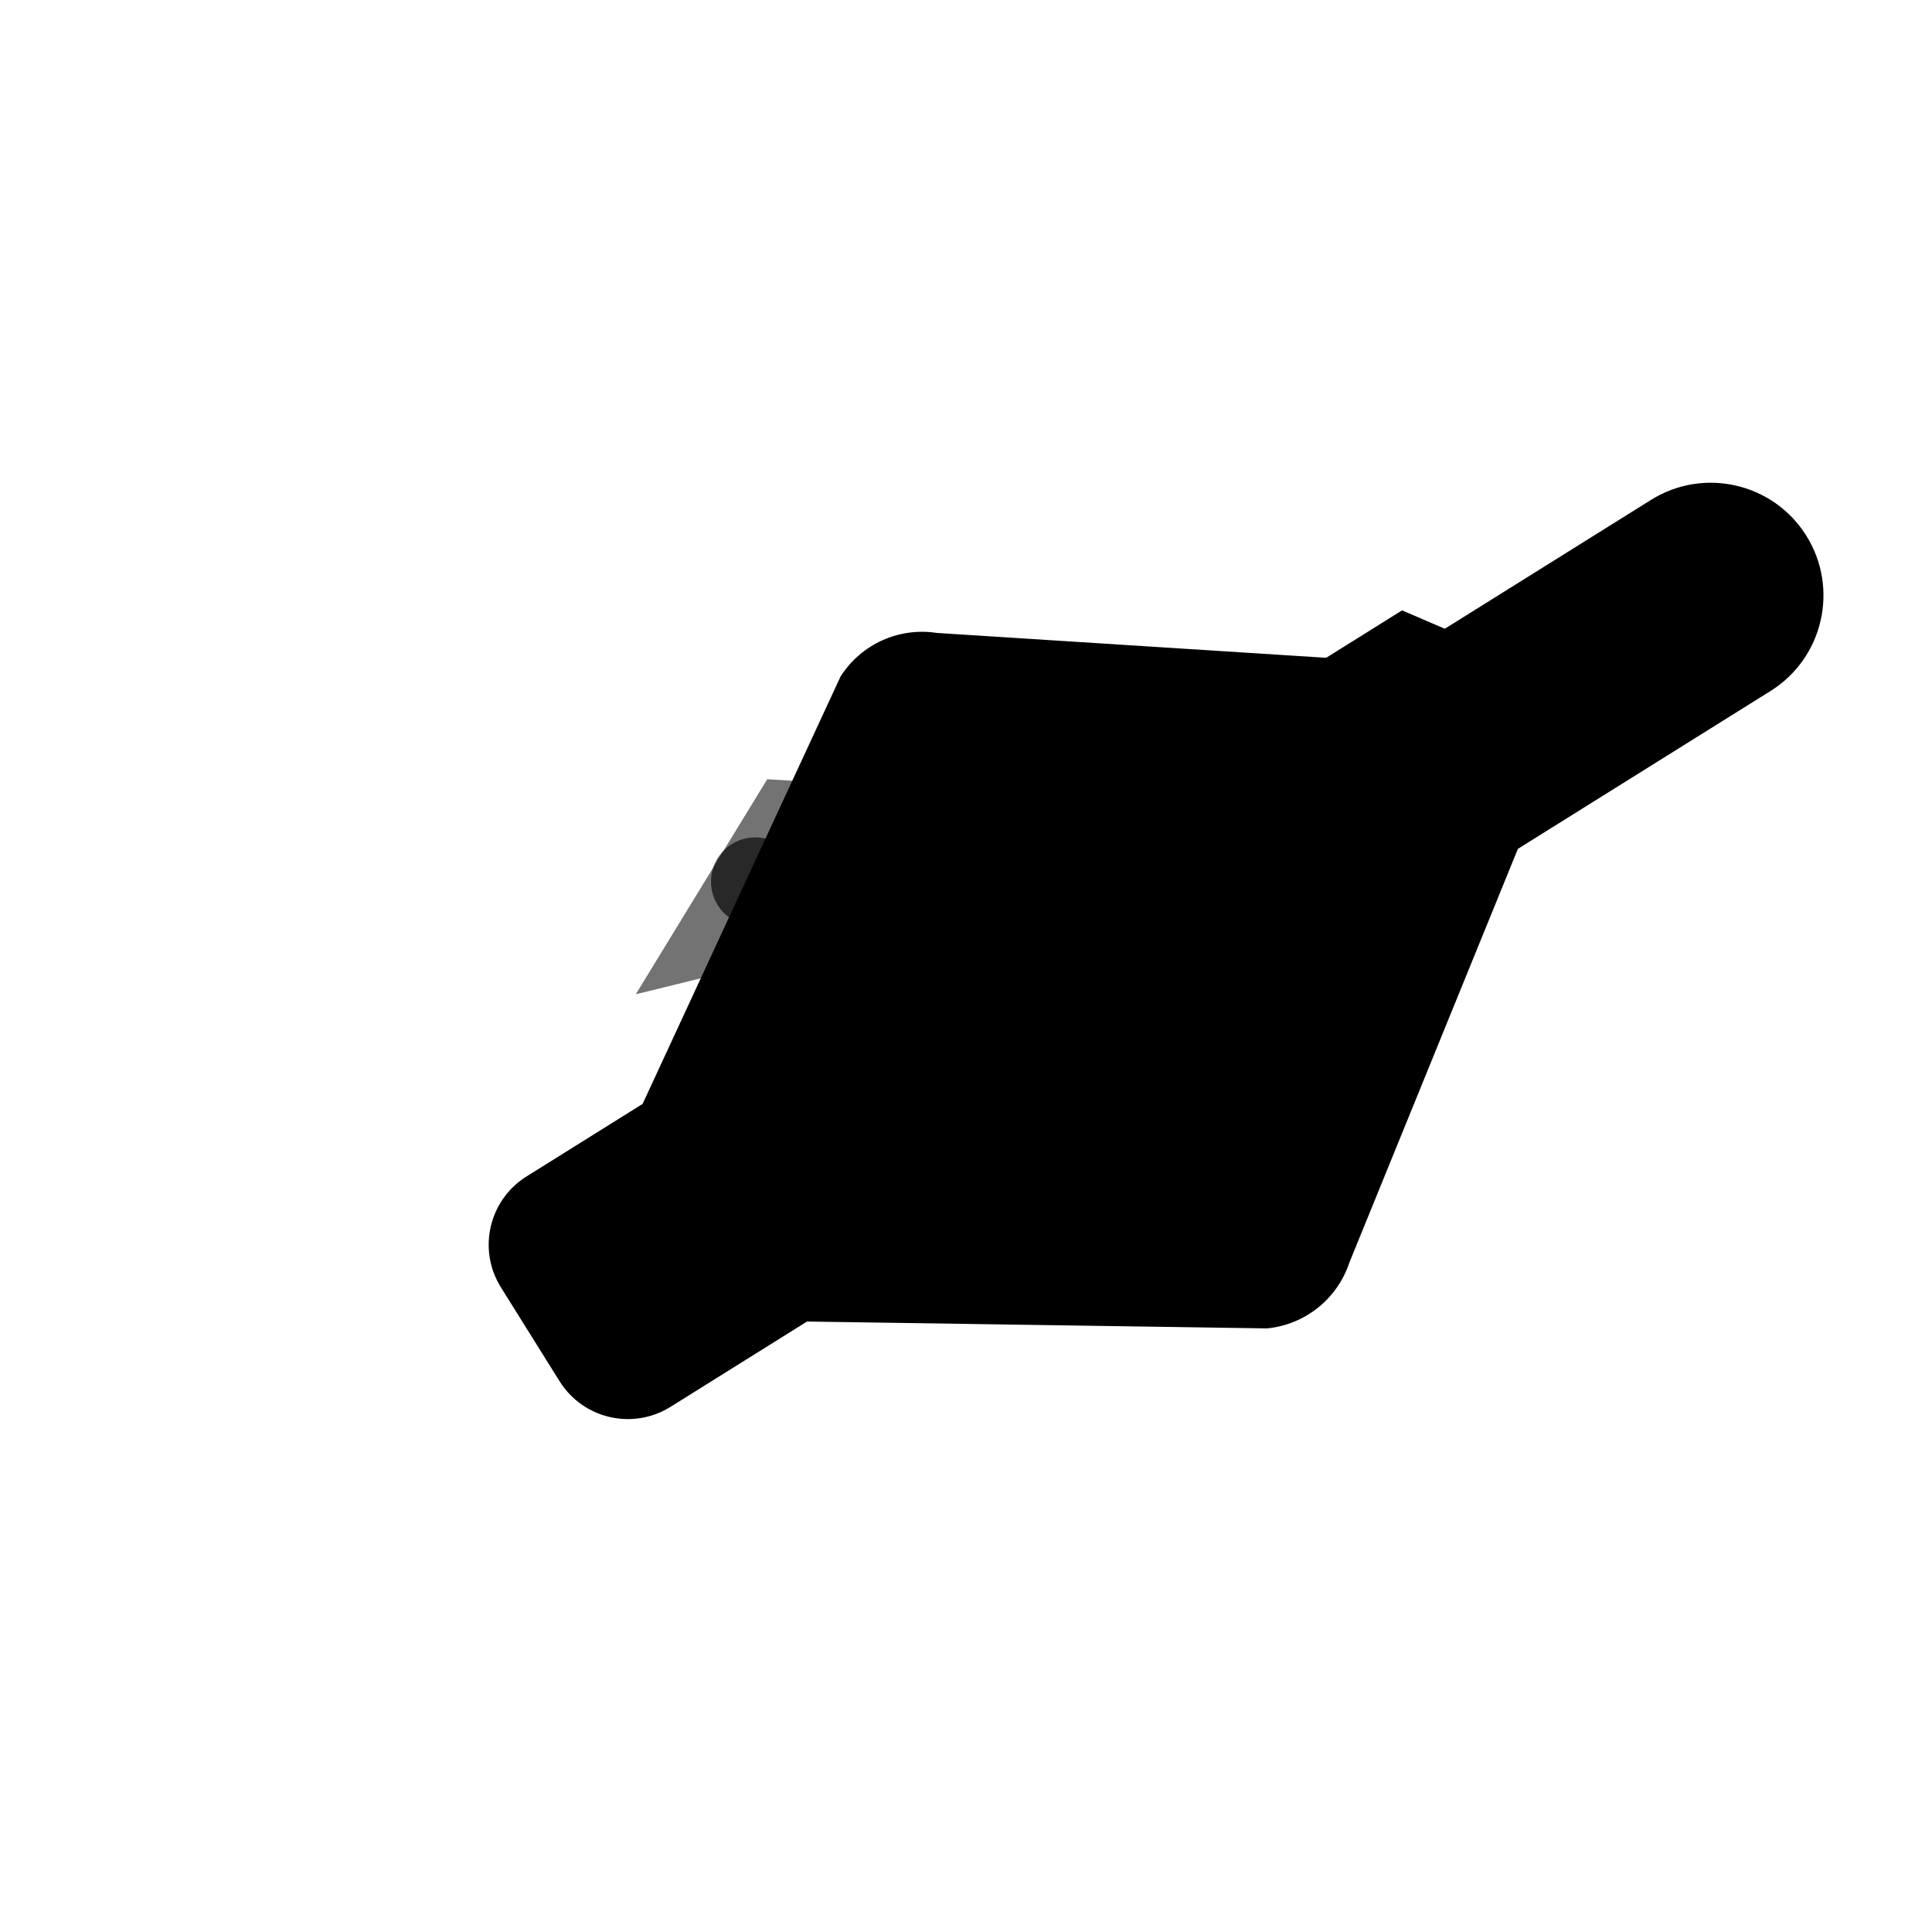
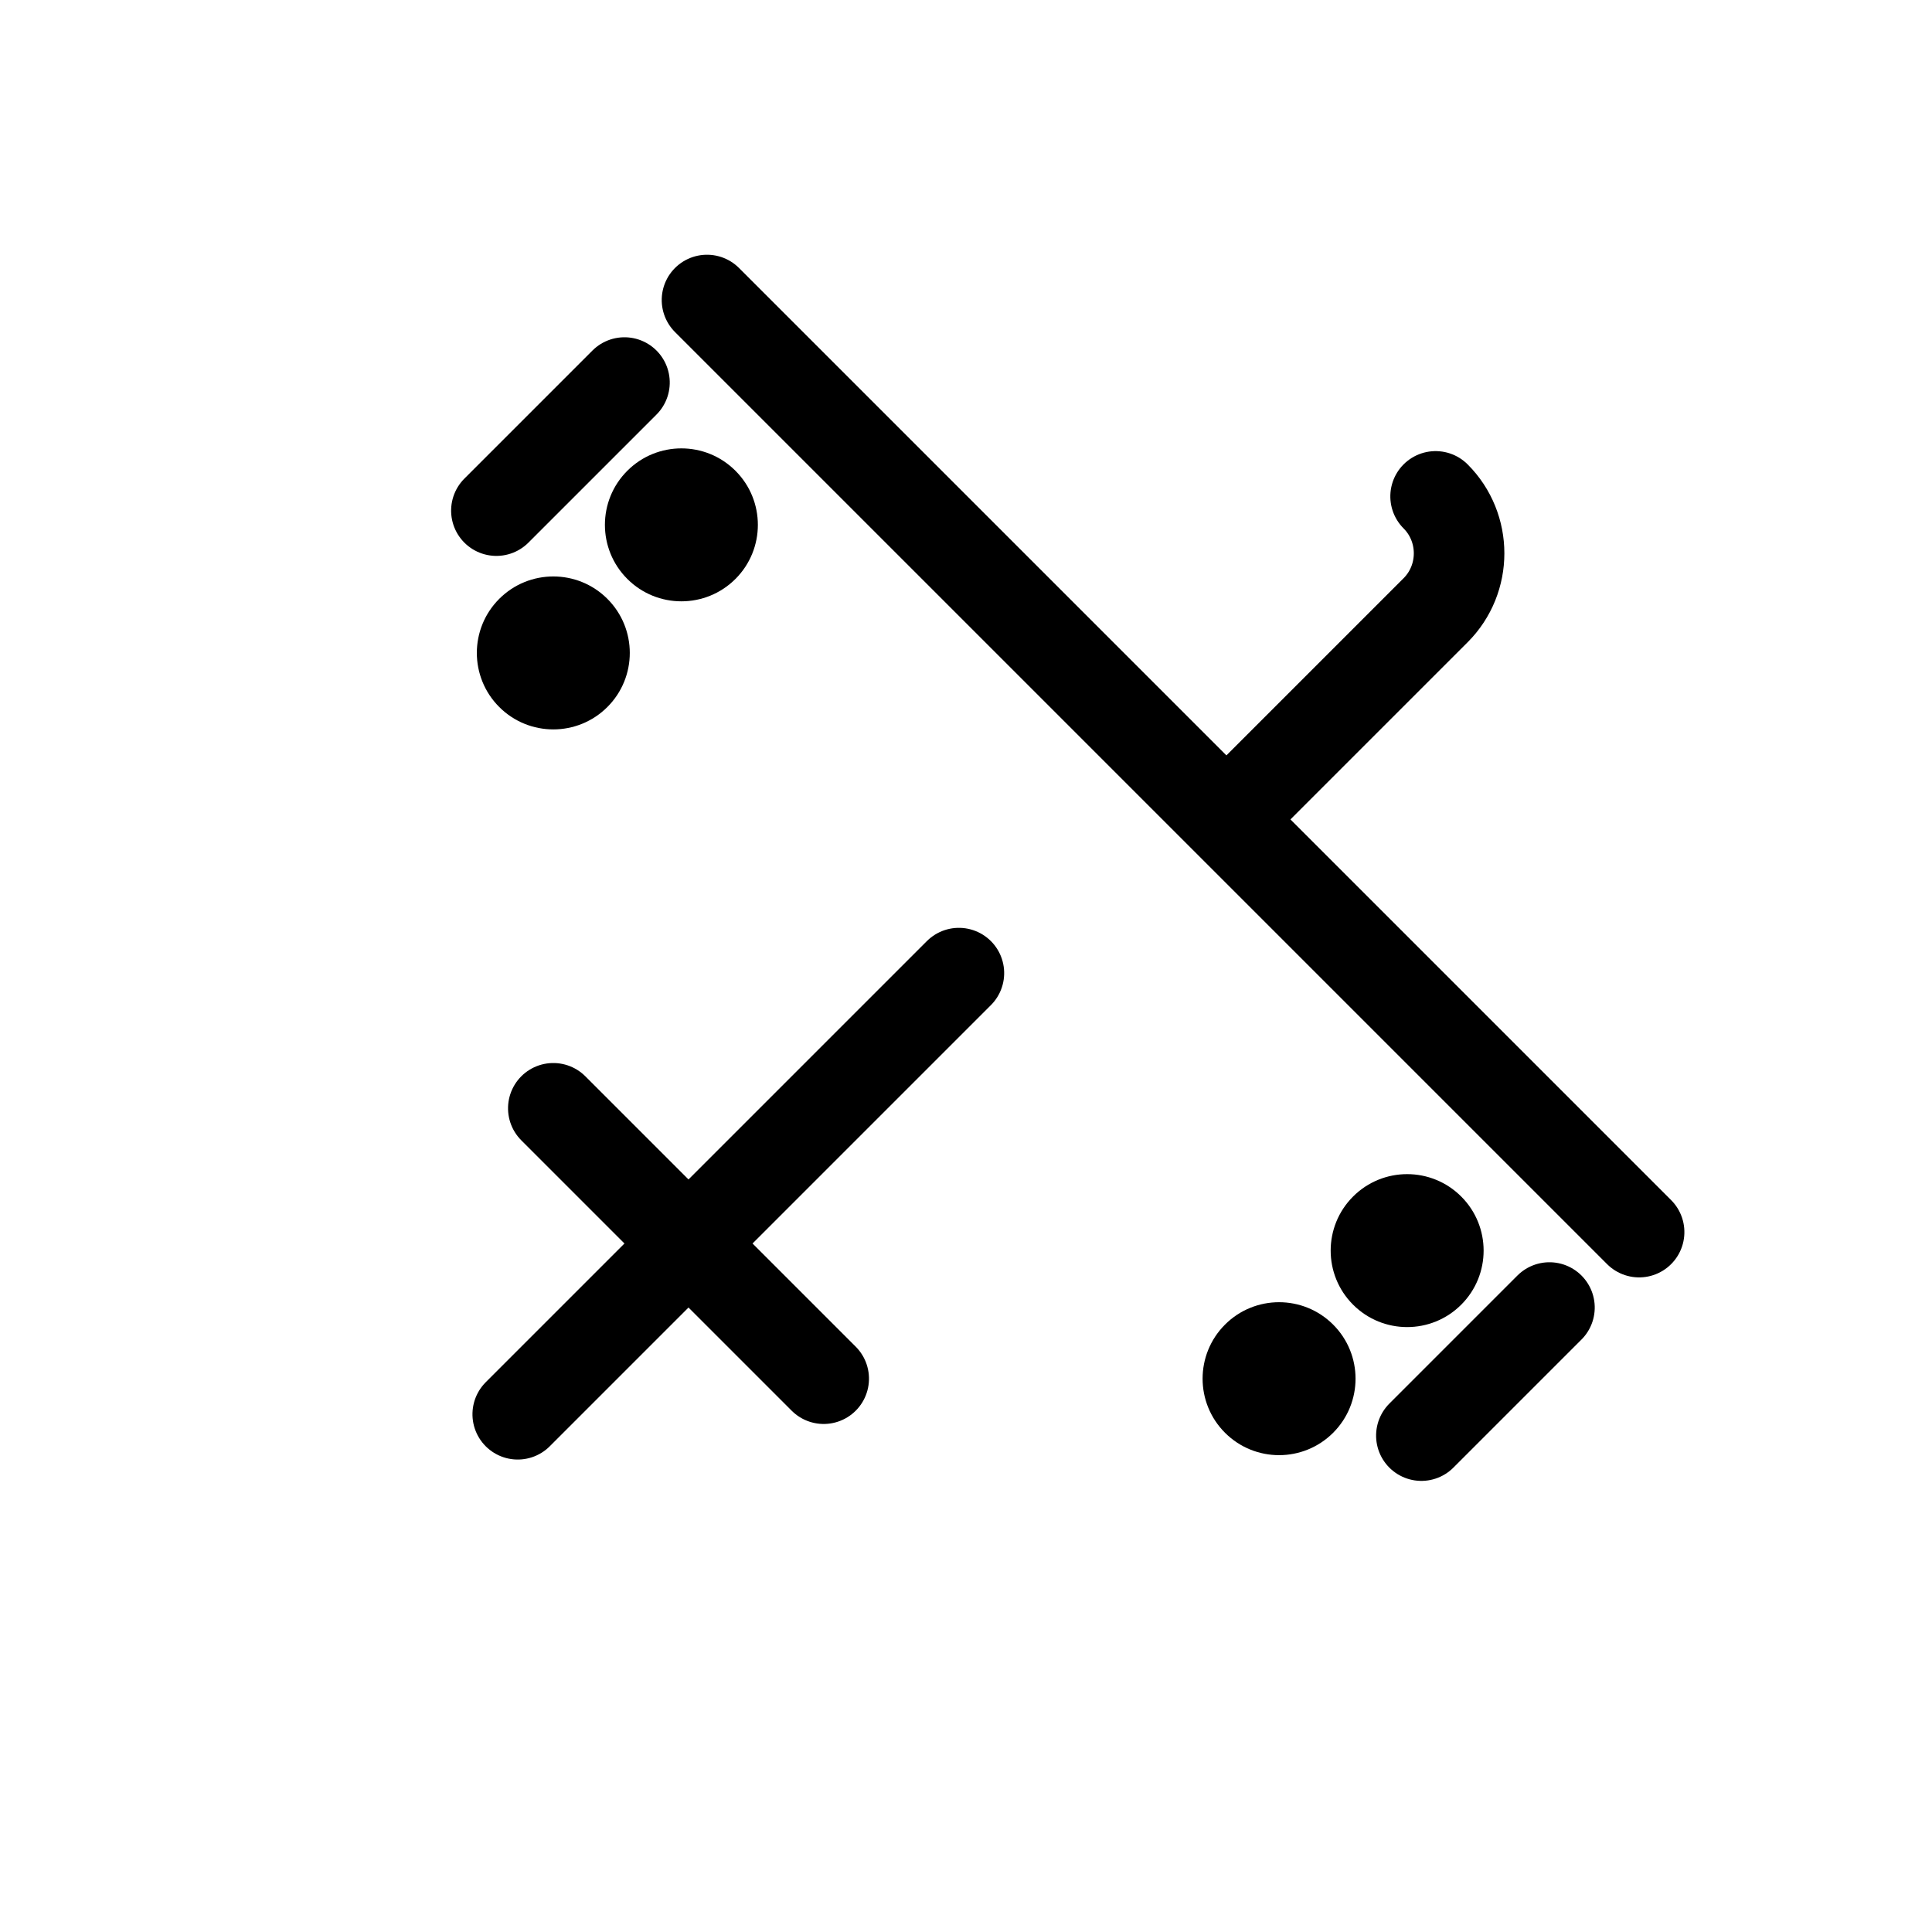
<svg xmlns="http://www.w3.org/2000/svg" viewBox="0 0 48 48" fill="none" aria-hidden="true">
-   <g transform="translate(24 25) rotate(-32) translate(-24 -25)">
-     <path fill="currentColor" fill-opacity="0.22" d="M30.5 27.2 38 24.8l1.2 2.4-7.2 3.2-1.5-3.2Z" />
-     <path fill="currentColor" d="M10.5 24.8a2 2 0 0 1 2-2h3.4l9.8-6.4a2.4 2.4 0 0 1 2.6.35l9.2 6.6h7.6a2.8 2.8 0 0 1 0 5.6h-7.4l-9 6.5a2.4 2.4 0 0 1-2.6.3l-9.6-6.2H12.5a2 2 0 0 1-2-2Z" />
-     <path fill="currentColor" fill-opacity="0.55" d="M17.2 20.4 22.8 17.6l4.8 3.4-3.1 1.8-7.3-2.4Z" />
-     <path fill="currentColor" d="M34.8 22.4h3.6l1.8 2.6-1.8 2.6h-3.6l-1.2-2.6 1.2-2.6Z" />
-     <circle cx="21.2" cy="19.6" r="1.1" fill="currentColor" fill-opacity="0.65" />
+   <g transform="rotate(45 24 24)">
+     <path fill="none" stroke="currentColor" stroke-width="2.25" stroke-linecap="round" stroke-linejoin="round" d="M24 7.5c1.1 0 2 .9 2 2v7.35M24 16.85H7.75M24 16.85h16.5M7.75 19.75v4.5M40.25 19.75v4.5M24 24.25V33.75M19.25 33.75h9.5M24 33.75v6" />
+     <circle cx="11.25" cy="21.25" r="1.9" fill="currentColor" stroke="none" />
+     <circle cx="11.25" cy="25.75" r="1.9" fill="currentColor" stroke="none" />
+     <circle cx="36.75" cy="21.25" r="1.9" fill="currentColor" stroke="none" />
+     <circle cx="36.75" cy="25.75" r="1.9" fill="currentColor" stroke="none" />
  </g>
</svg>
